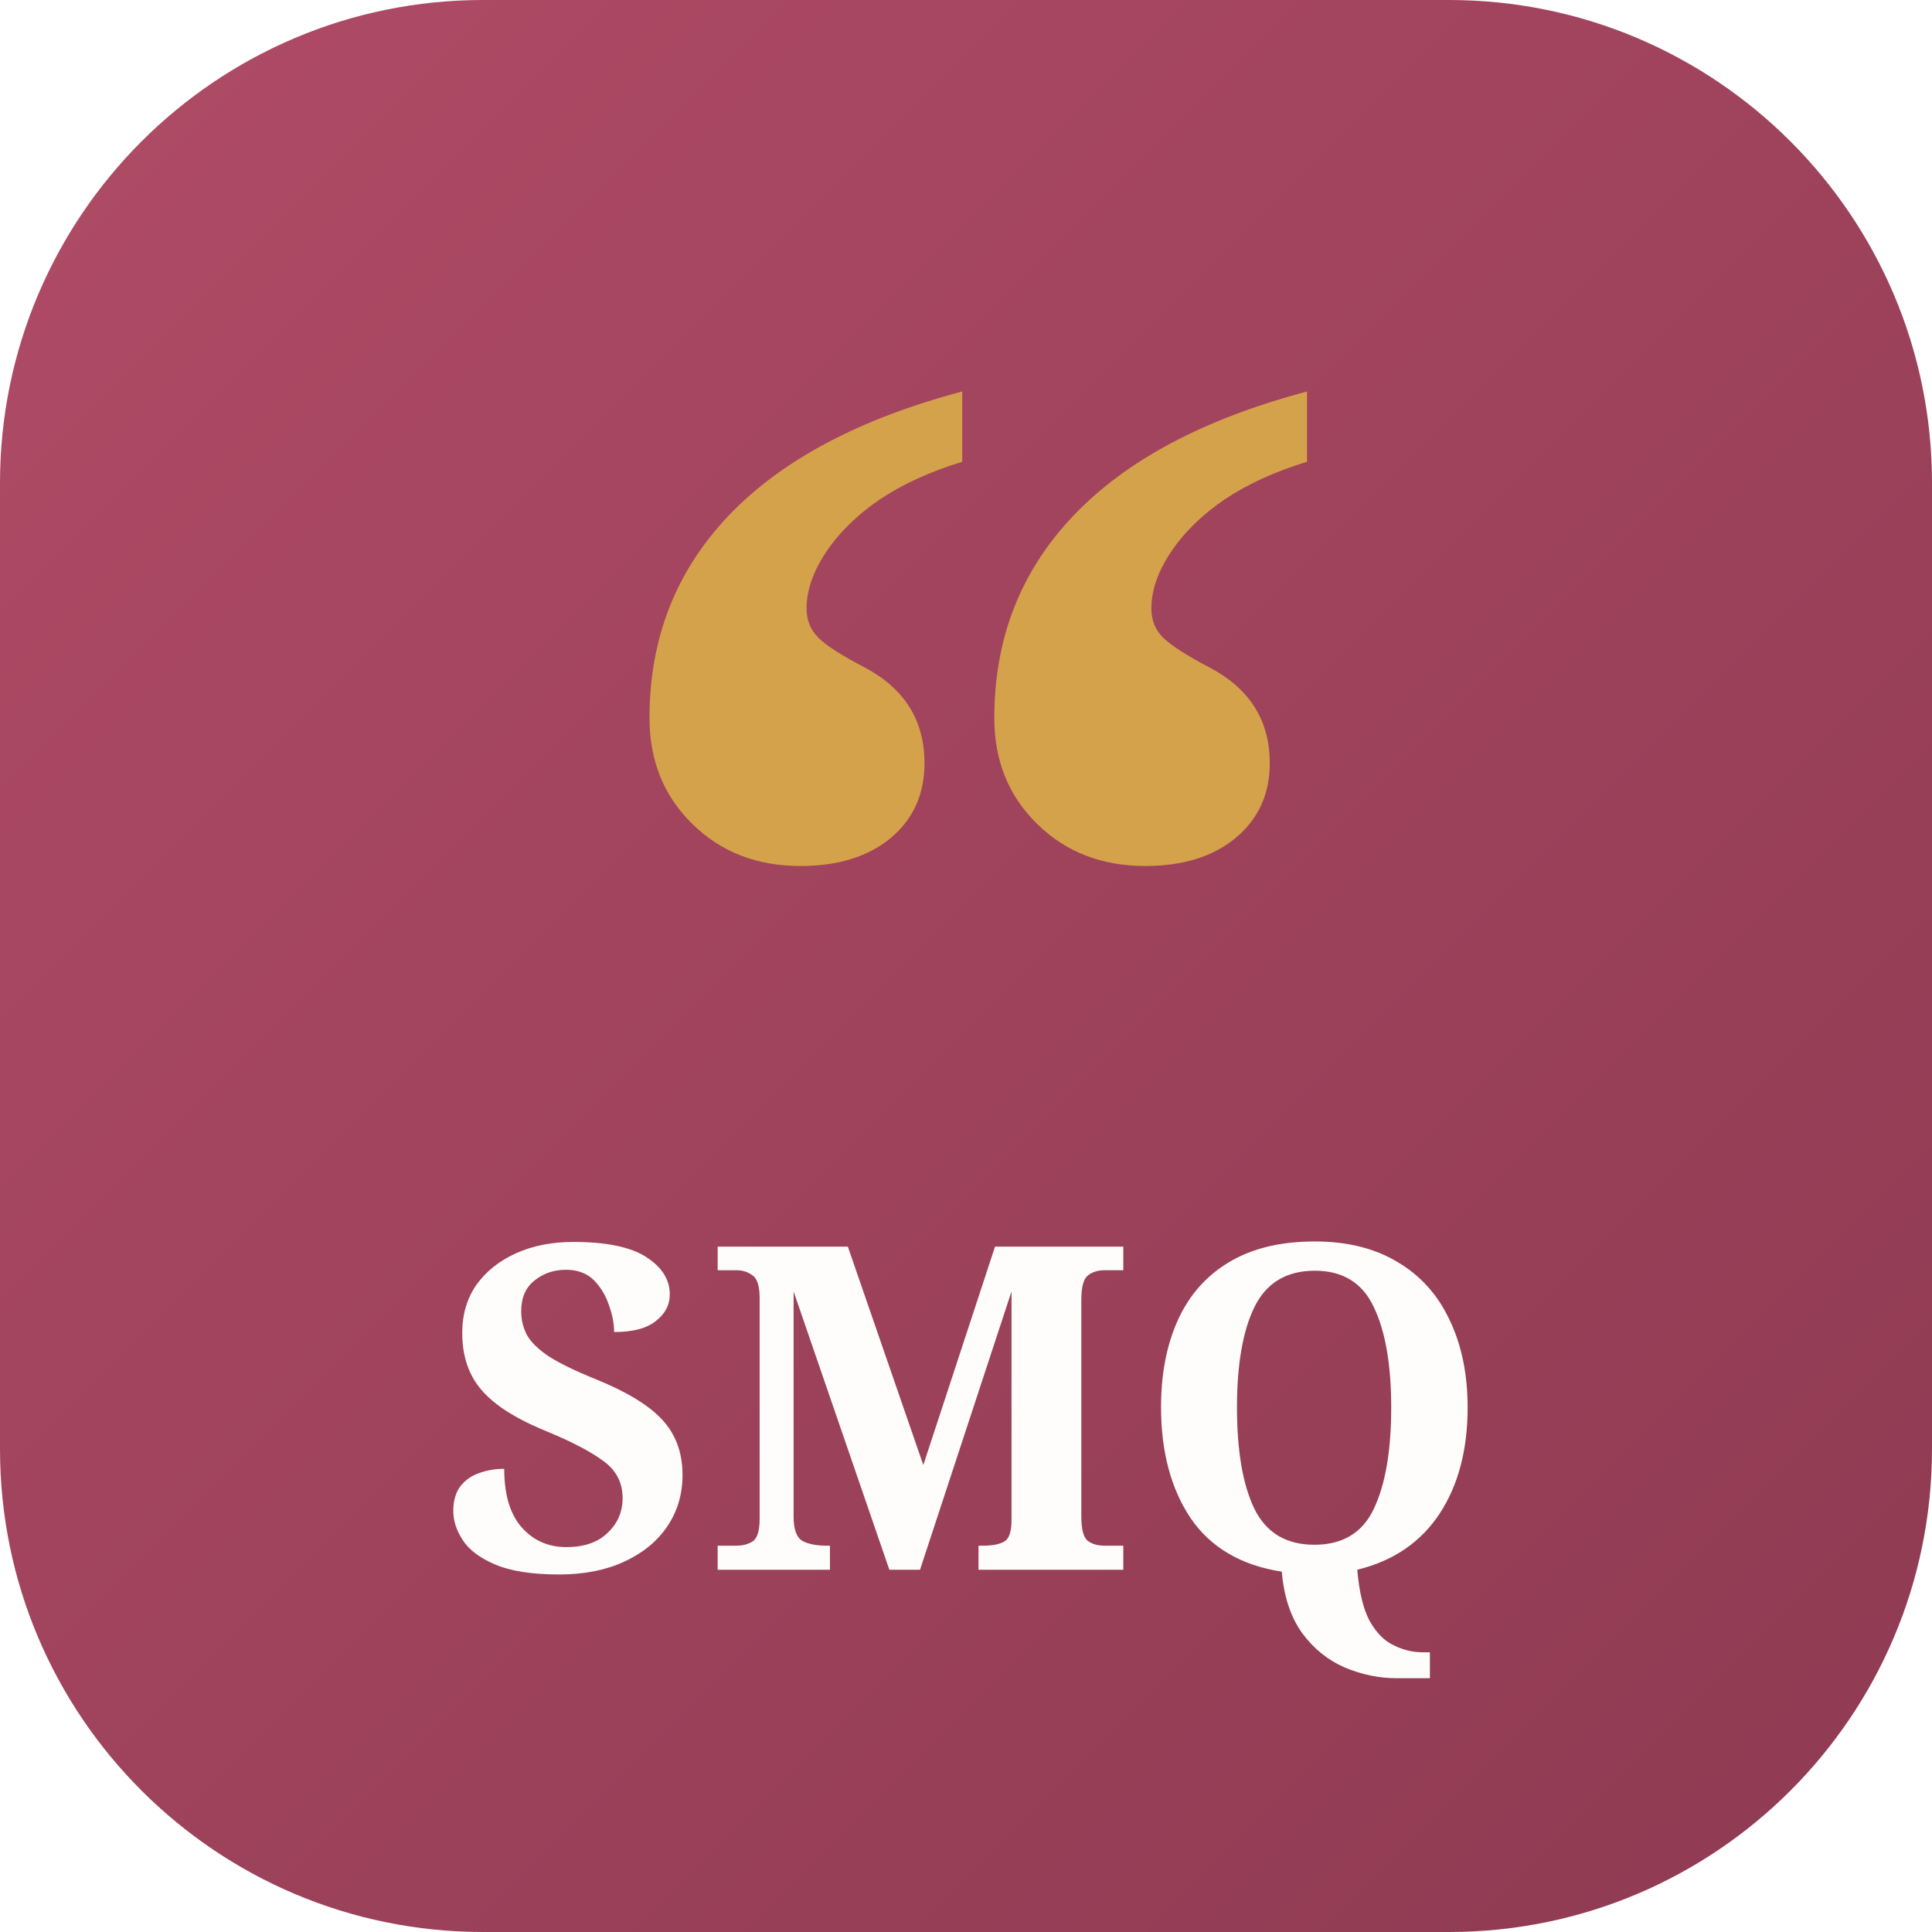
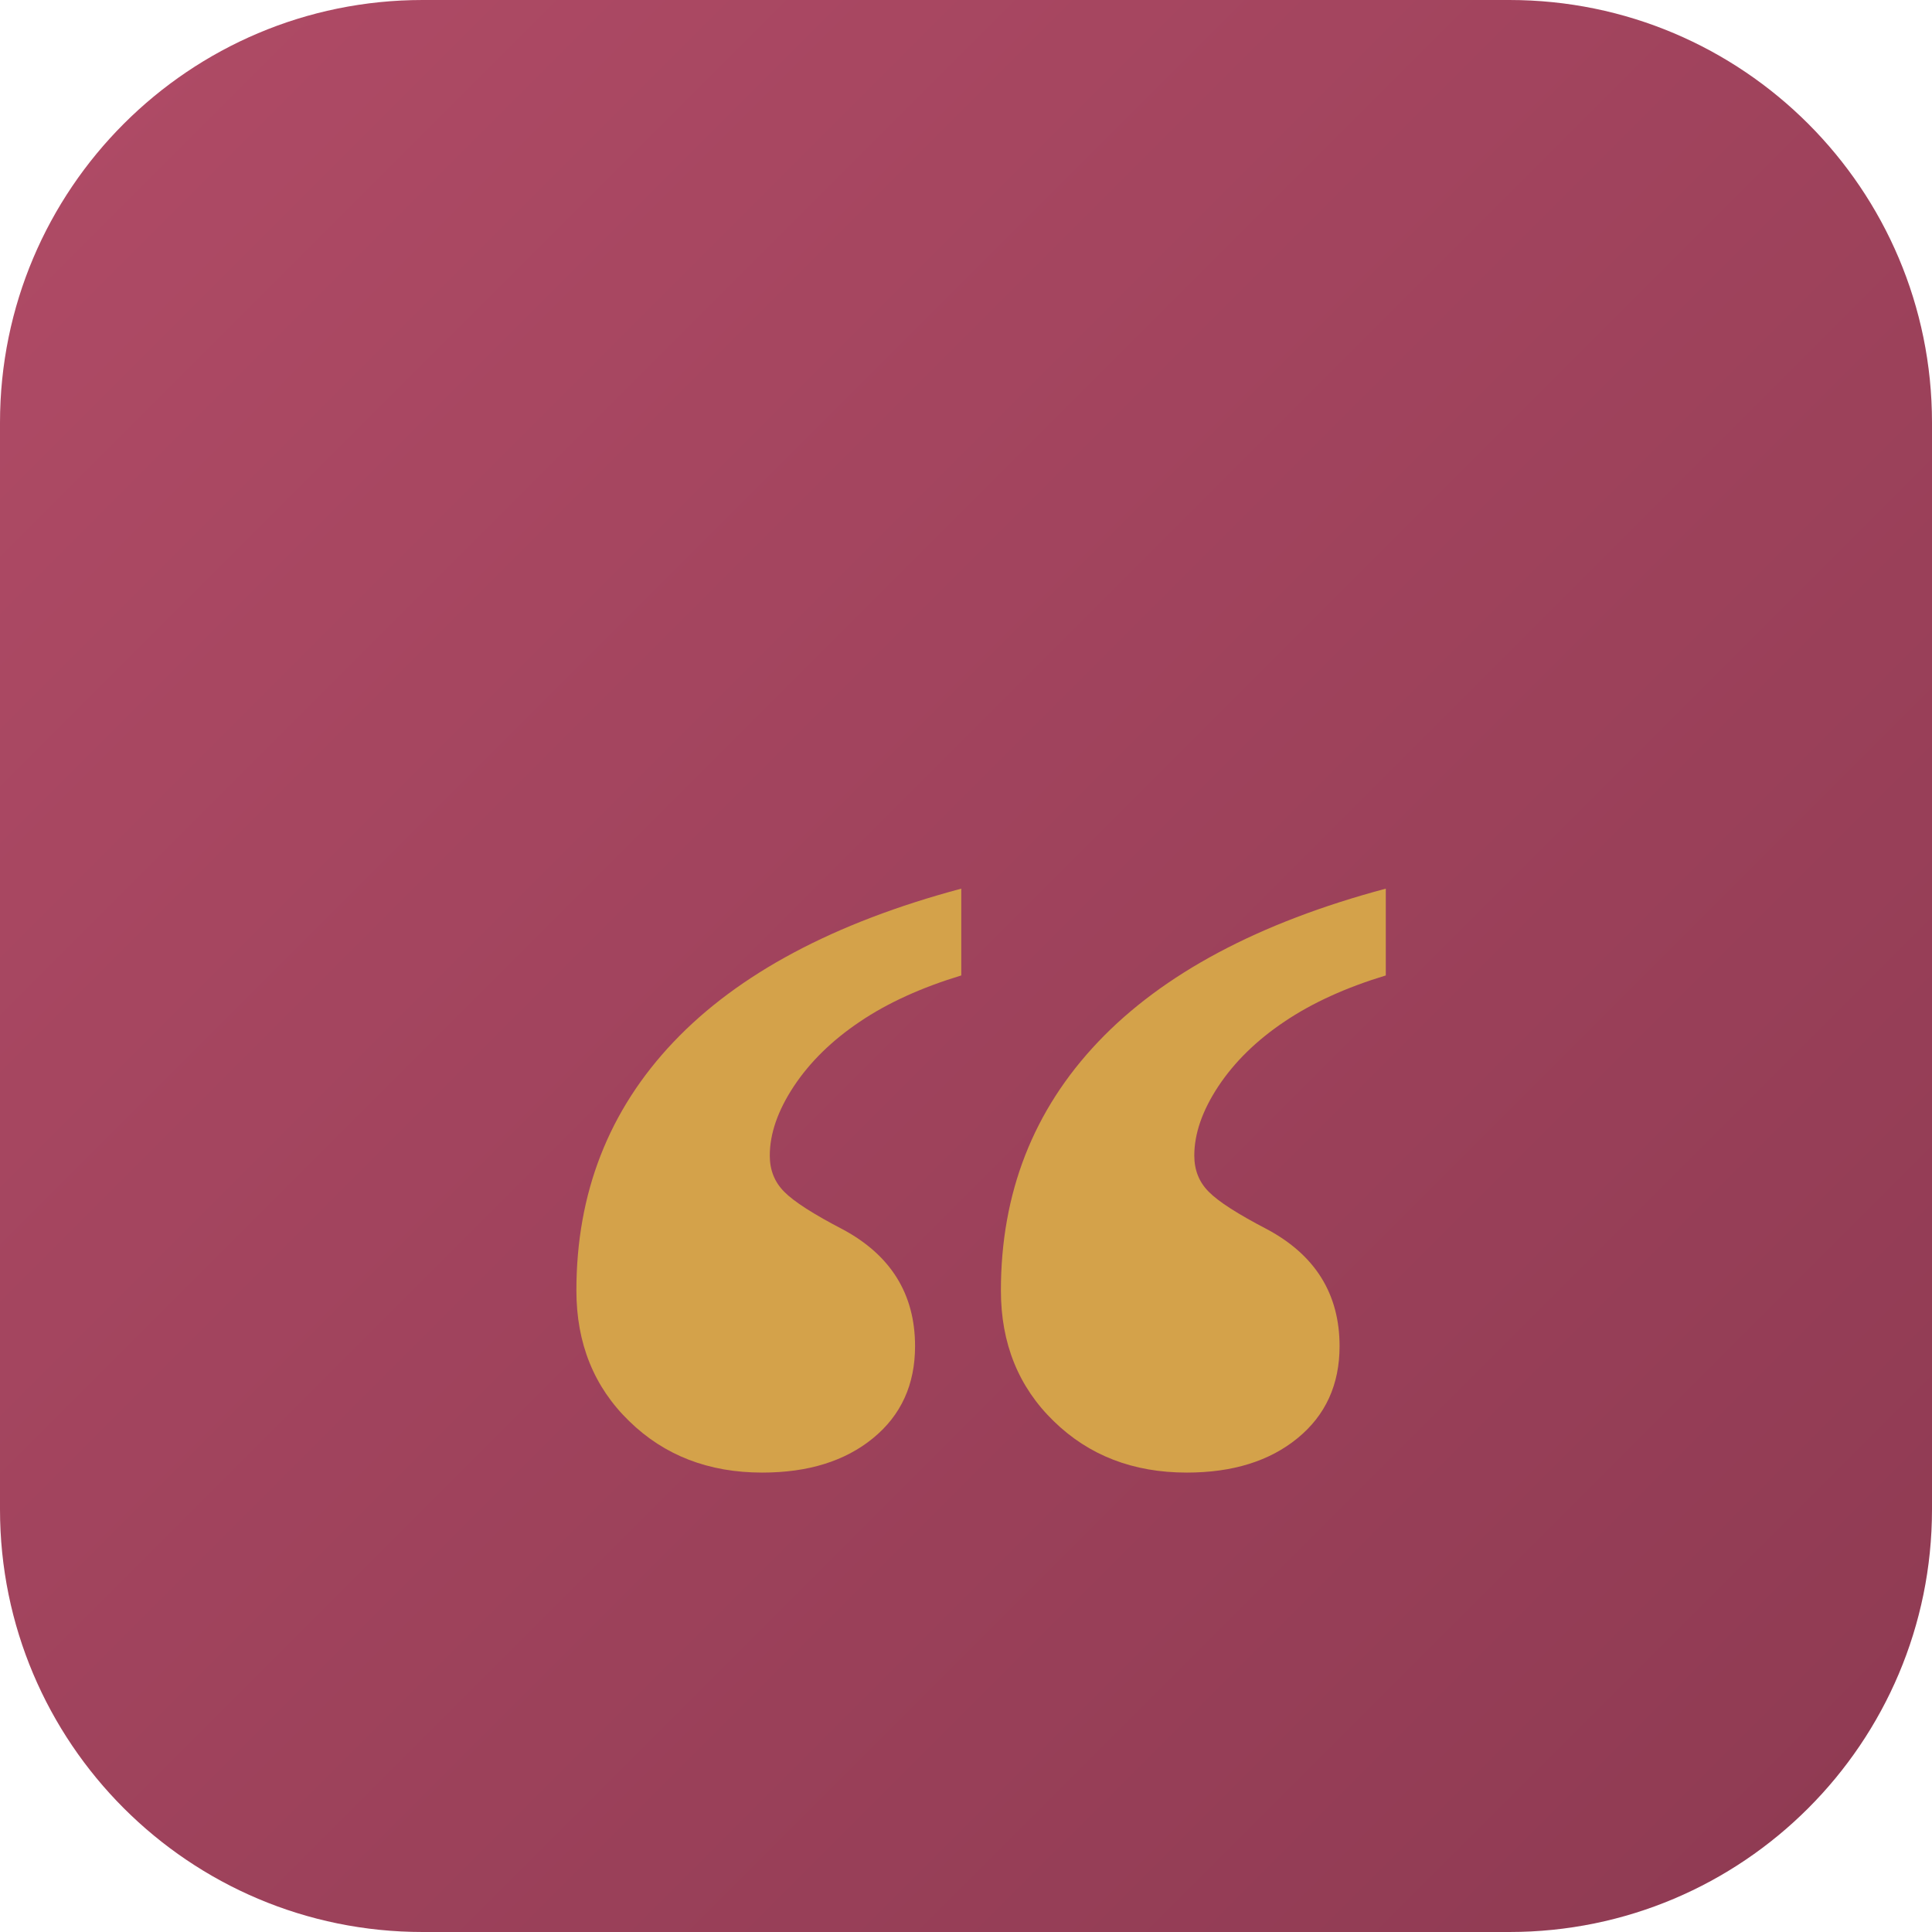
<svg xmlns="http://www.w3.org/2000/svg" viewBox="0 0 64 64" width="64" height="64">
  <defs>
    <linearGradient id="g" x1="0" y1="0" x2="1" y2="1">
      <stop offset="0" stop-color="#B04B66" />
      <stop offset="1" stop-color="#8E3A52" />
    </linearGradient>
  </defs>
-   <rect width="64" height="64" rx="16" fill="url(#g)" />
-   <text x="32" y="30" font-family="Georgia, 'Times New Roman', serif" font-size="52" font-weight="700" fill="#D4A24A" text-anchor="middle" dominant-baseline="central">“</text>
-   <text x="32" y="52" font-family="Georgia, serif" font-size="15" font-weight="700" fill="#FFFDFB" text-anchor="middle">SMQ</text>
+   <rect width="64" height="64" rx="14" fill="url(#g)" />
+   <text x="32" y="72" font-family="Georgia, 'Times New Roman', serif" font-size="64" font-weight="700" fill="#D4A24A" text-anchor="middle">“</text>
</svg>
